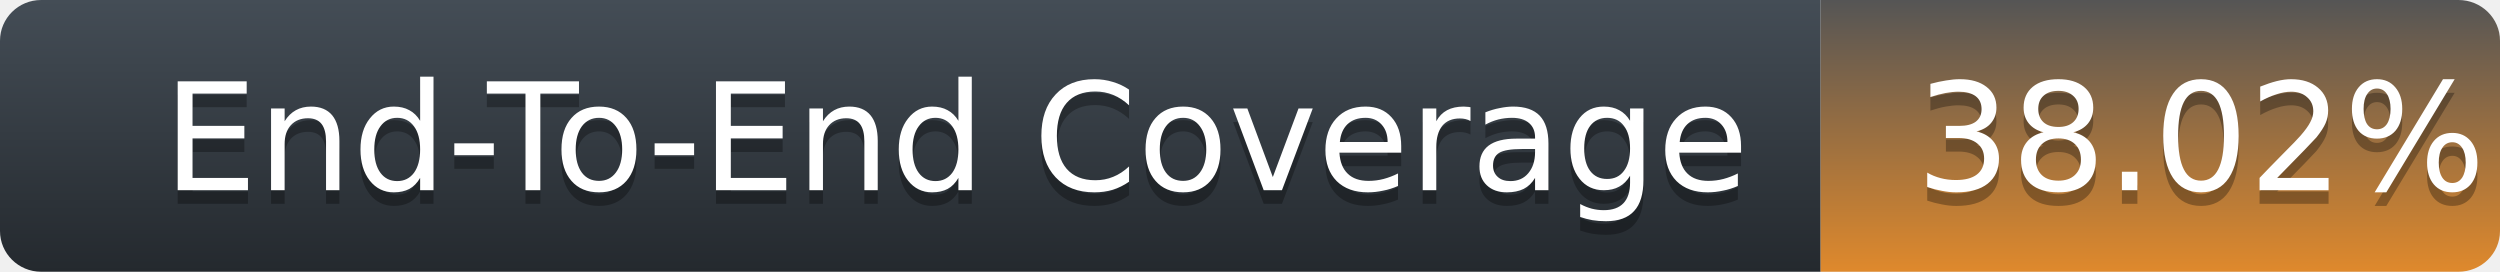
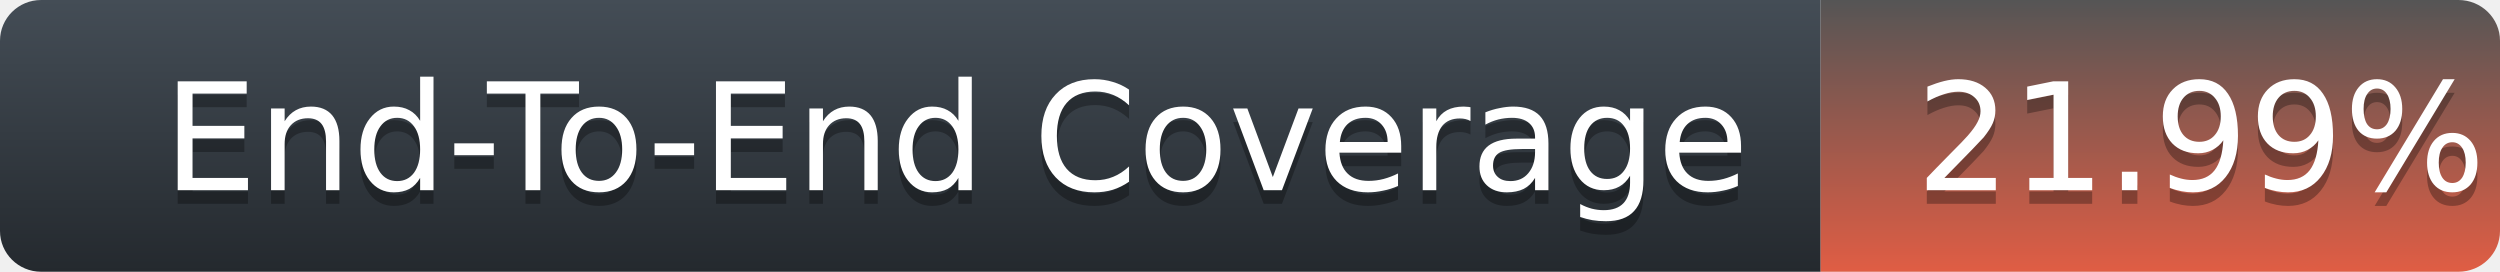
<svg xmlns="http://www.w3.org/2000/svg" width="184" height="20">
  <defs>
    <linearGradient id="title-fill" x1="50%" y1="0%" x2="50%" y2="100%">
      <stop stop-color="#444D56" offset="0%" />
      <stop stop-color="#24292E" offset="100%" />
    </linearGradient>
    <linearGradient id="coverage-fill" x1="50%" y1="0%" x2="50%" y2="100%">
      <stop stop-color="#555" offset="0%" />
-       <stop stop-color="#df892c" offset="100%" />
+       <stop stop-color="#e05d44" offset="100%" />
    </linearGradient>
  </defs>
  <g fill="none" fill-rule="evenodd">
    <g font-family="'DejaVu Sans',Verdana,Geneva,sans-serif" font-size="11">
      <path d="M0,3 C0,1.343 1.355,0 3.027,0 L134,0 L134,20 L3.027,20 C1.355,20 0,18.657 0,17 L0,3 Z" fill="url(#title-fill)" fill-rule="nonzero" />
      <text fill="#010101" fill-opacity=".3">
        <tspan x="12" y="15" aria-hidden="true">End-To-End Coverage</tspan>
      </text>
      <text fill="#FFFFFF">
        <tspan x="12" y="14">End-To-End Coverage</tspan>
      </text>
    </g>
    <g transform="translate(134)" font-family="'DejaVu Sans',Verdana,Geneva,sans-serif" font-size="11">
      <path d="M0 0h46.939C48.629 0 50 1.343 50 3v14c0 1.657-1.37 3-3.061 3H0V0z" fill="url(#coverage-fill)" fill-rule="nonzero" />
      <text fill="#010101" fill-opacity=".3" aria-hidden="true">
-         <tspan x="7" y="15">38.02%</tspan>
+         <tspan x="7" y="15">21.99%</tspan>
      </text>
      <text fill="#FFFFFF">
-         <tspan x="7" y="14">38.02%</tspan>
+         <tspan x="7" y="14">21.99%</tspan>
      </text>
    </g>
  </g>
</svg>
